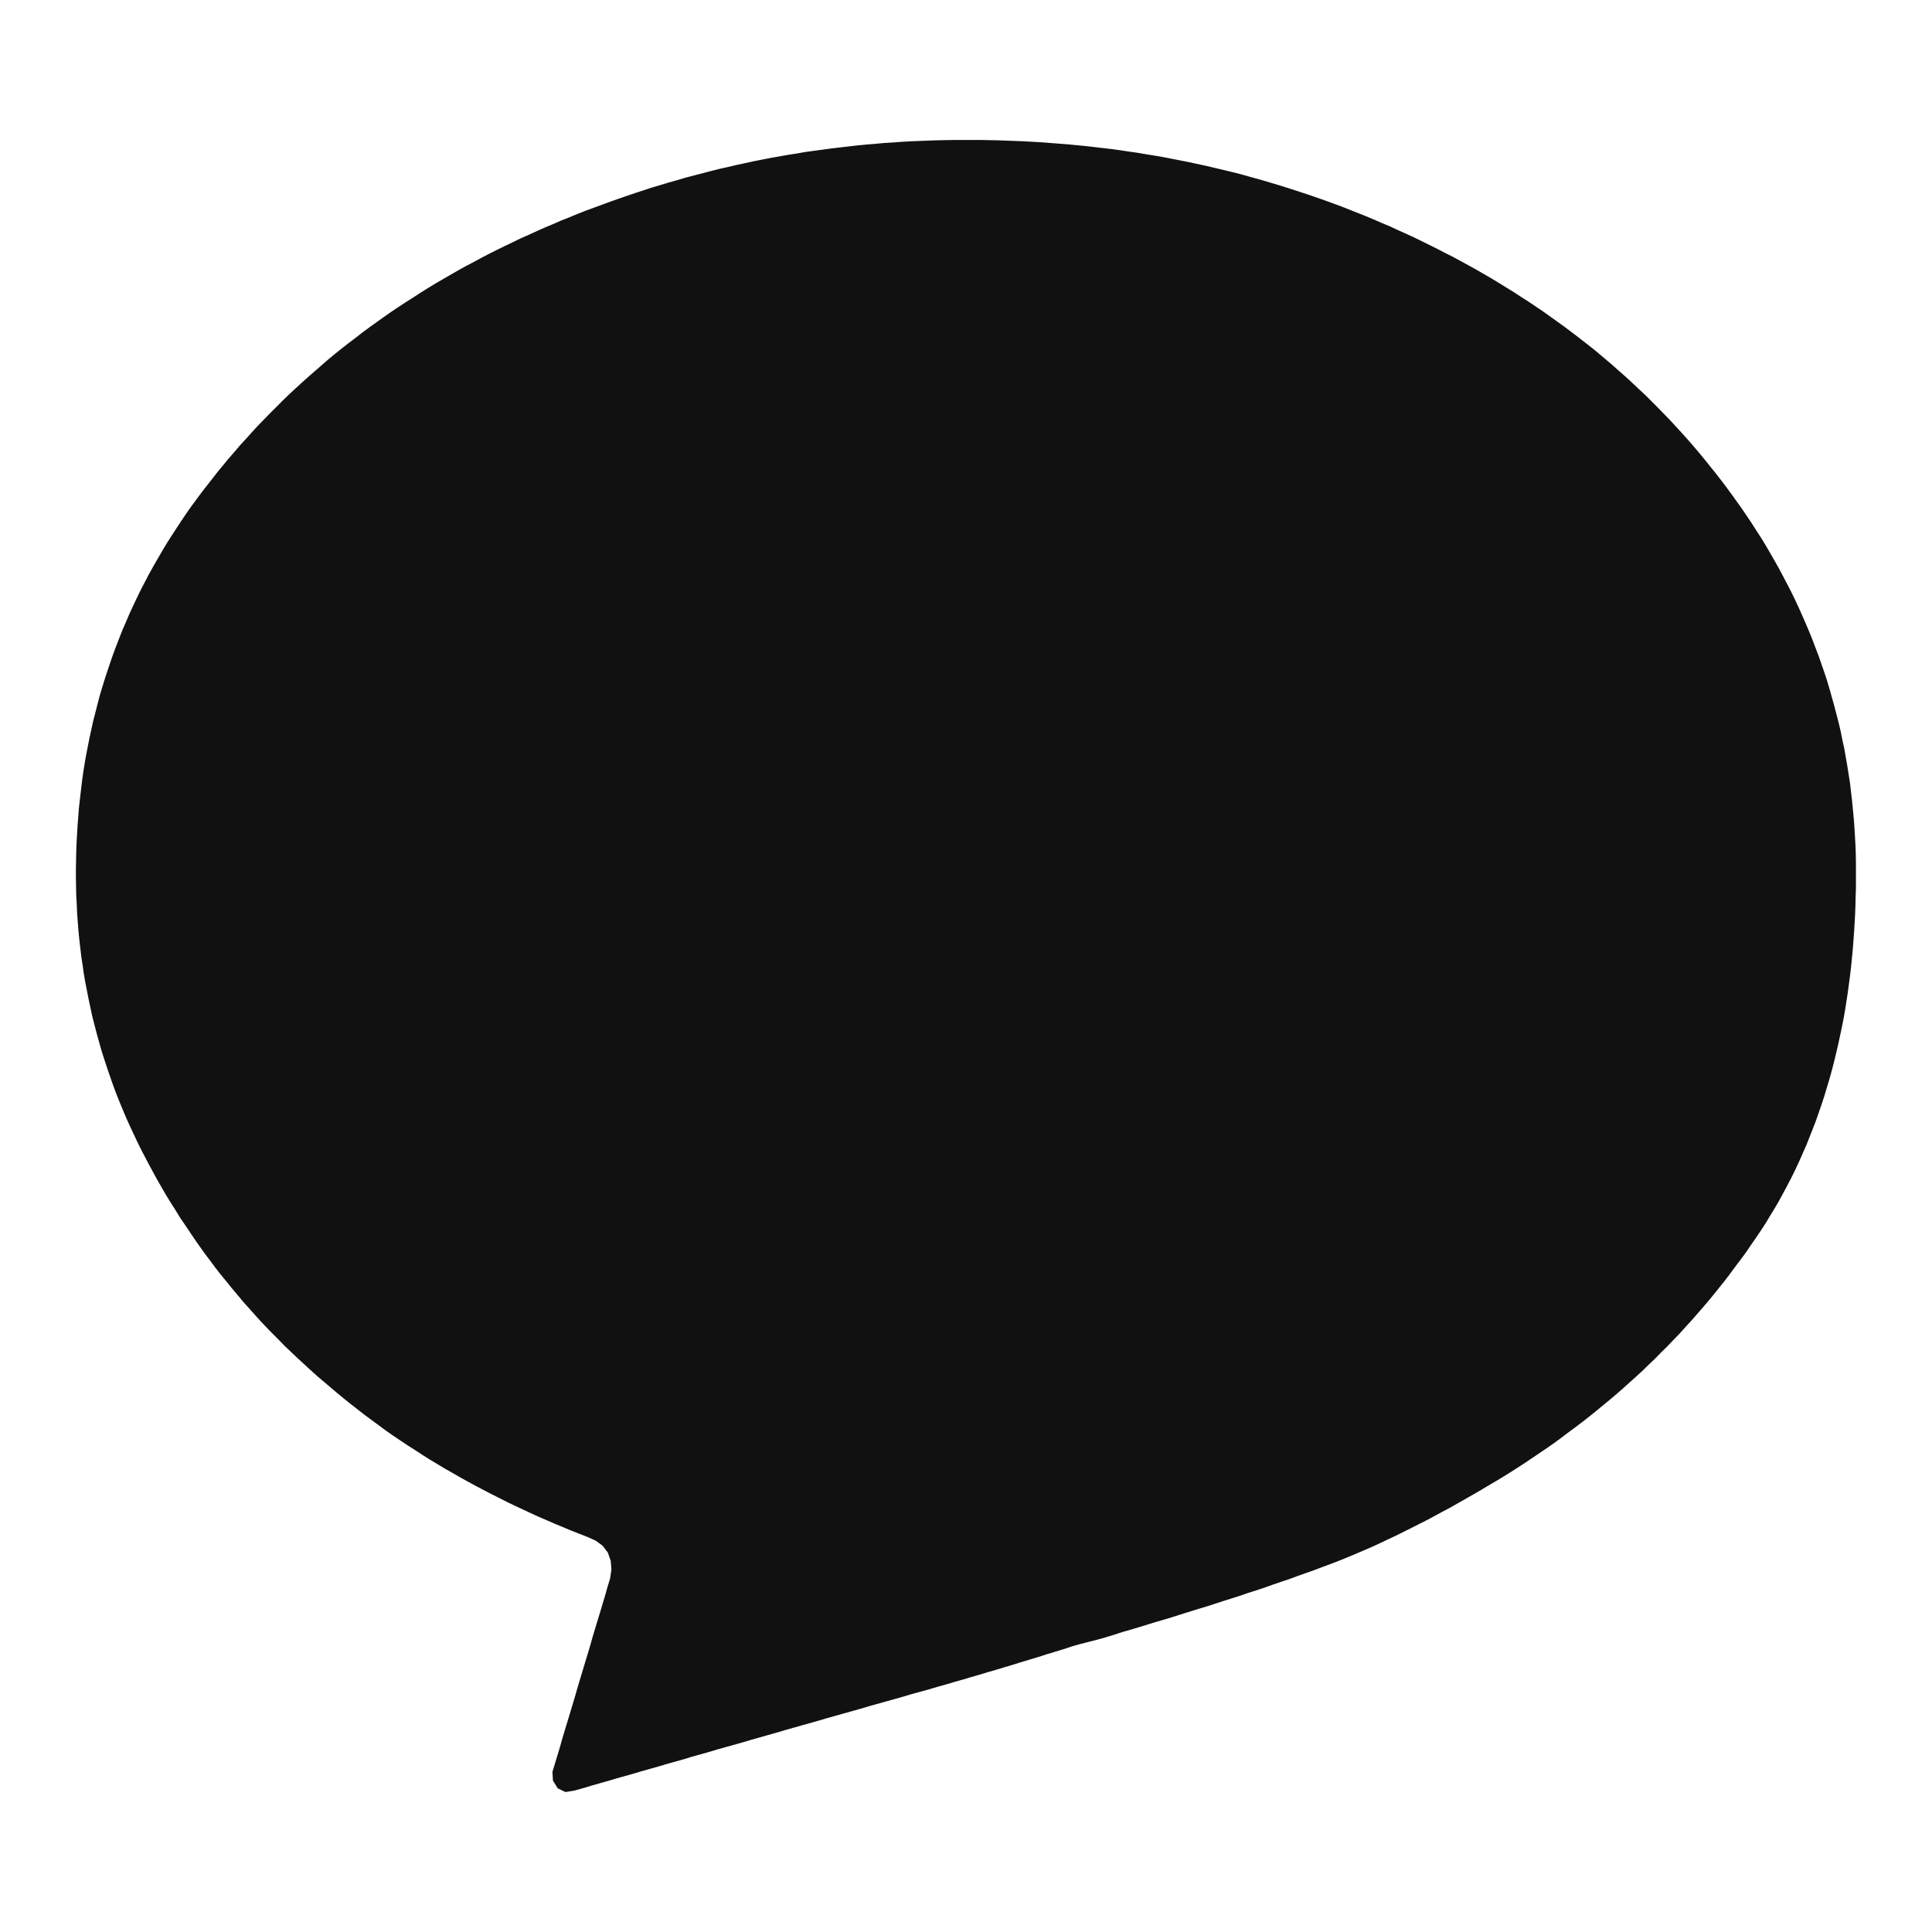
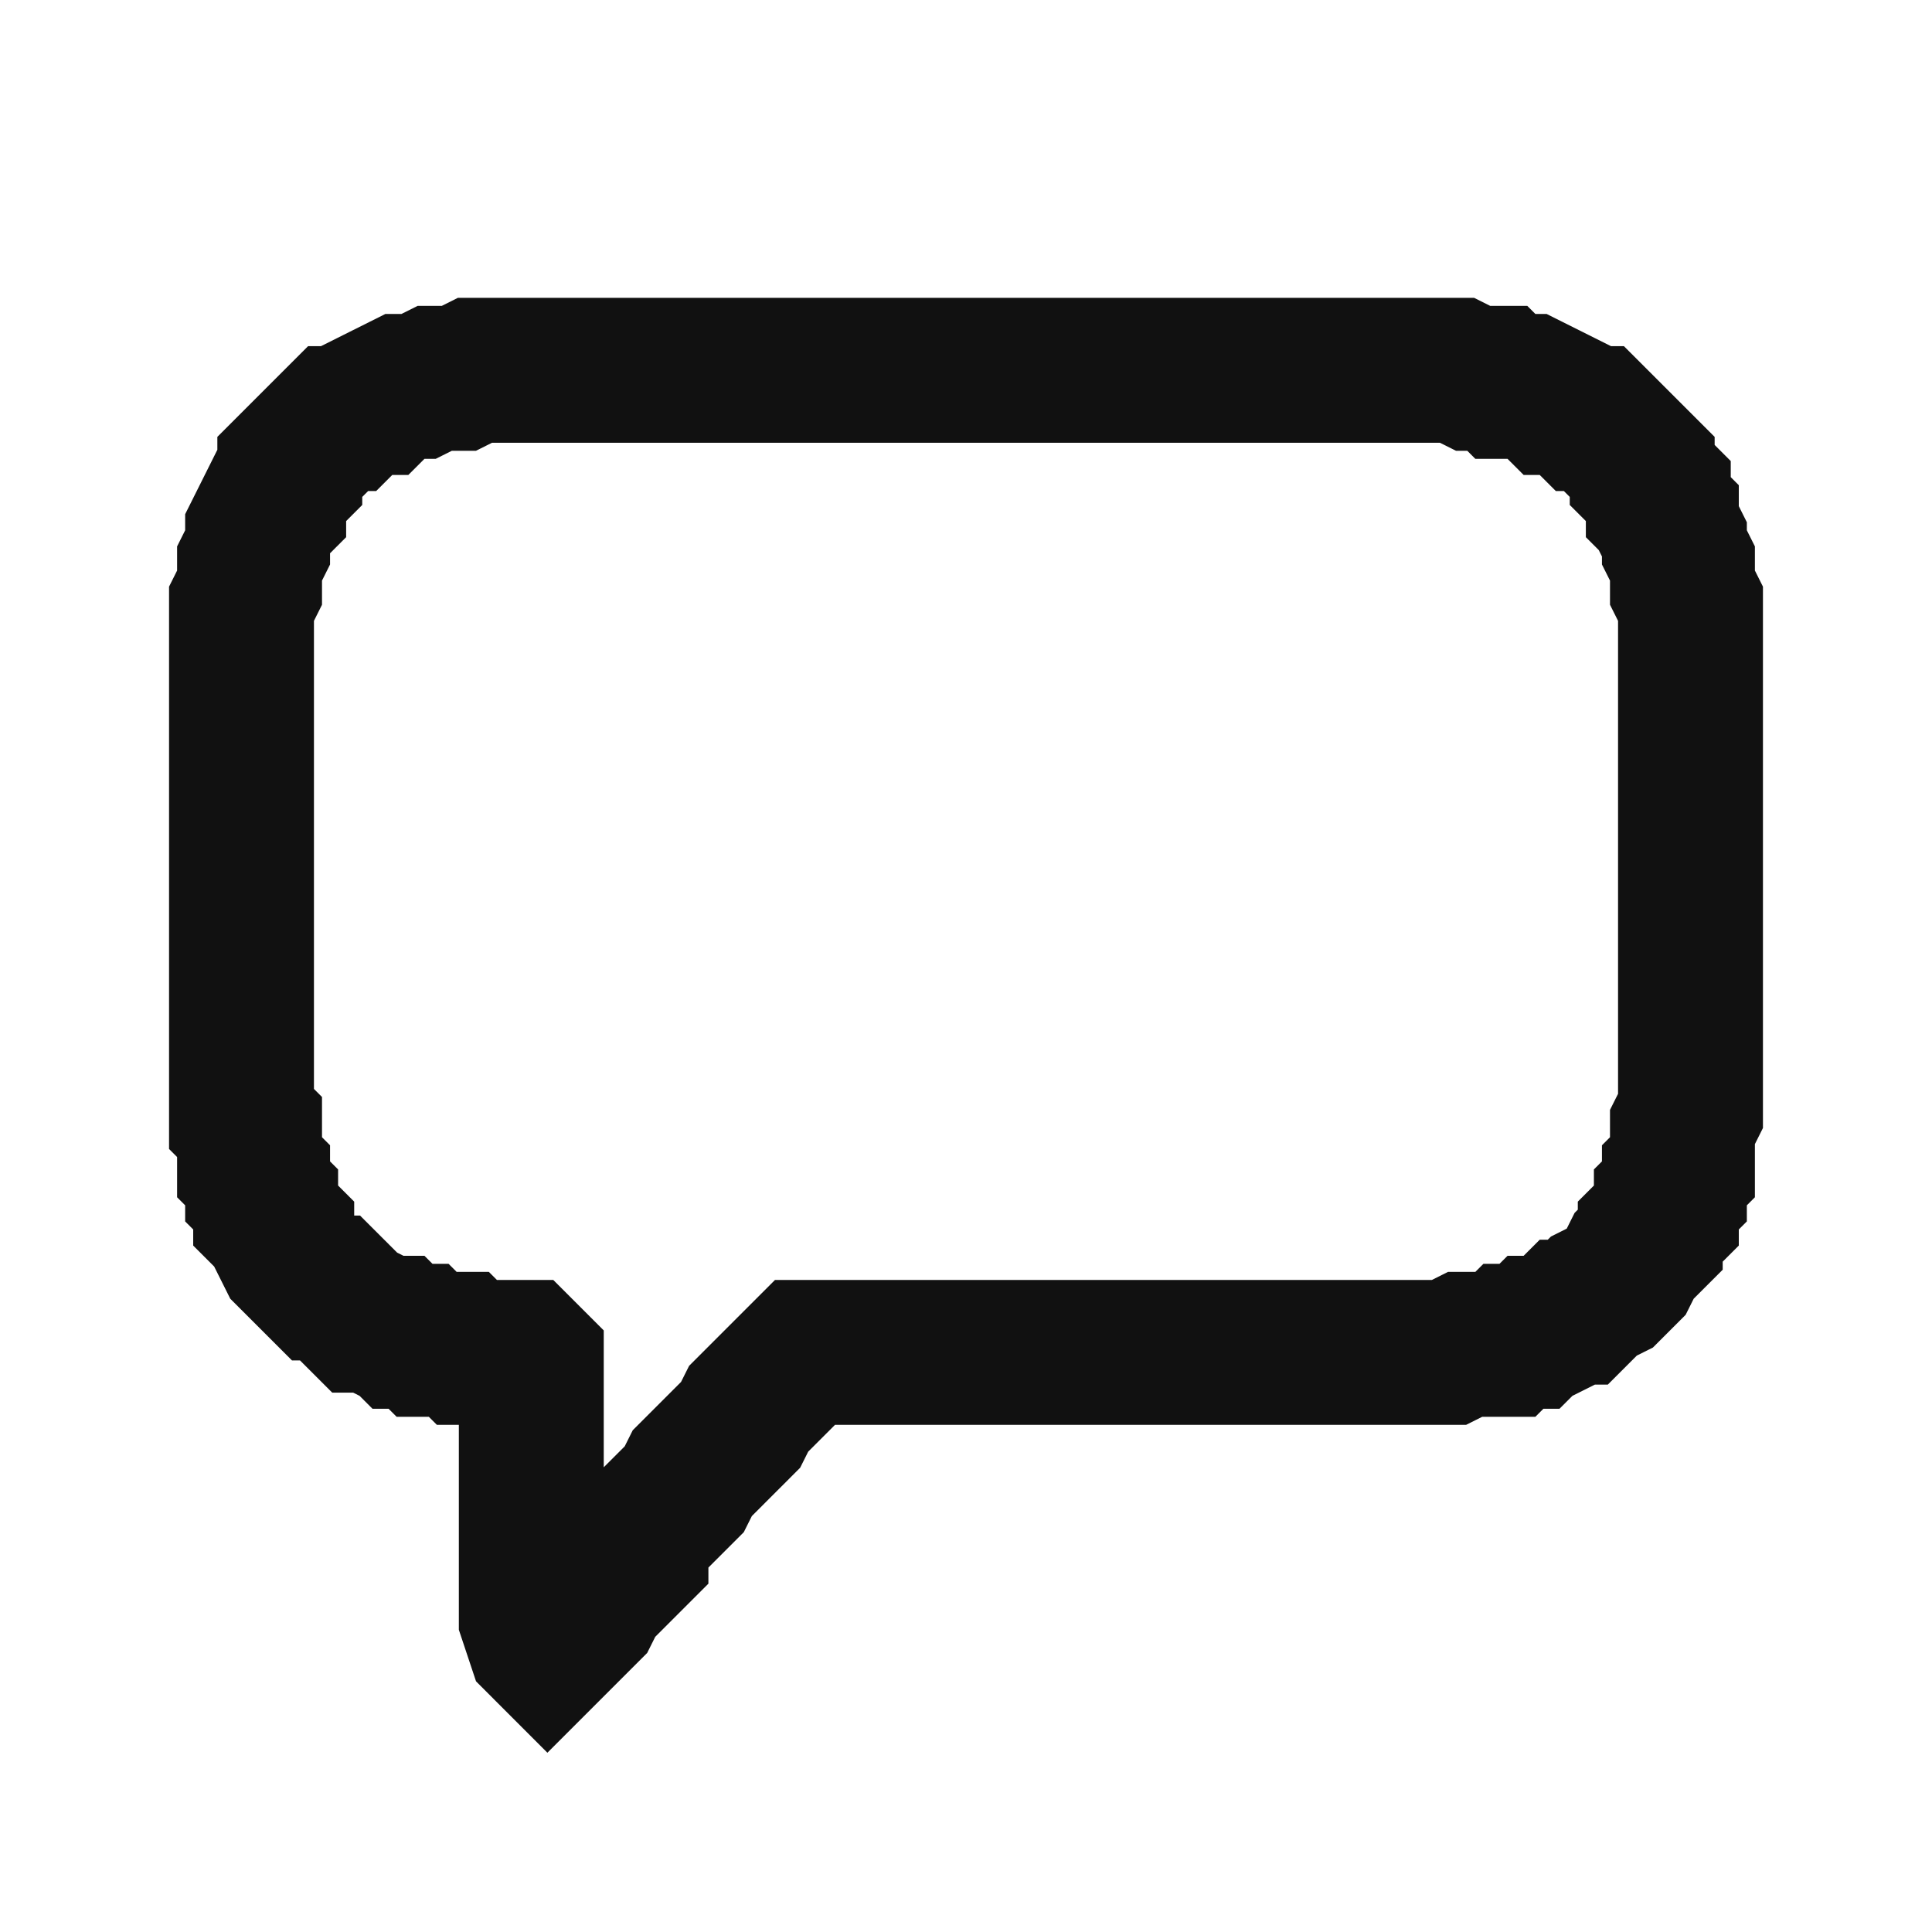
- <svg xmlns="http://www.w3.org/2000/svg" width="22.0" height="22.0" viewBox="0 0 1142.9 1142.9">
-   <path d="M360.9 209.1L359.4 204.2L358.0 199.2L356.5 194.2L355.0 189.2L353.5 184.3L352.0 179.3L350.5 174.3L349.1 169.3L347.6 164.3L346.1 159.4L344.6 154.4L343.1 149.4L341.6 144.4L340.2 139.5L338.7 134.5L337.2 129.5L335.7 124.5L334.2 119.6L332.7 114.6L331.3 109.6L329.8 104.6L328.3 99.7L326.8 94.7L327.1 89.6L329.9 85.0L334.5 82.8L339.6 83.6L344.6 85.0L349.6 86.5L354.5 87.9L359.5 89.3L364.5 90.8L369.5 92.2L374.5 93.6L379.5 95.1L384.5 96.5L389.5 97.9L394.5 99.4L399.5 100.8L404.5 102.2L409.4 103.7L414.4 105.1L419.4 106.5L424.4 108.0L429.4 109.4L434.4 110.8L439.4 112.2L444.4 113.7L449.4 115.1L454.3 116.5L459.3 117.9L464.3 119.4L469.3 120.8L474.2 122.2L479.2 123.6L484.2 125.0L489.2 126.5L494.2 127.9L499.2 129.3L504.2 130.7L509.2 132.1L514.2 133.6L519.2 135.0L524.2 136.4L529.2 137.8L534.2 139.2L539.2 140.7L544.3 142.1L549.4 143.5L554.4 145.0L559.5 146.4L564.5 147.9L569.5 149.3L574.5 150.8L579.4 152.2L584.3 153.7L589.2 155.1L594.1 156.6L599.2 158.1L604.3 159.7L609.3 161.2L614.3 162.7L619.2 164.3L624.2 165.8L629.1 167.3L633.9 168.9L638.8 170.3L643.9 171.6L649.0 172.9L654.0 174.3L658.9 175.8L663.8 177.4L669.0 178.9L674.1 180.4L679.2 182.0L684.1 183.5L689.0 184.9L693.9 186.4L698.6 187.9L703.7 189.5L708.8 191.1L713.9 192.6L718.8 194.2L723.7 195.8L728.5 197.3L733.2 198.8L738.4 200.6L743.5 202.2L748.5 203.9L753.3 205.6L758.0 207.2L762.8 208.8L767.9 210.7L773.0 212.5L777.8 214.2L782.5 216.0L787.1 217.7L791.8 219.5L796.5 221.4L801.3 223.4L806.2 225.5L811.1 227.6L815.7 229.7L820.3 231.9L825.0 234.1L829.7 236.4L834.5 238.8L839.0 241.1L843.6 243.4L848.1 245.8L852.7 248.3L857.4 250.8L862.0 253.4L866.4 255.9L870.8 258.4L875.3 261.0L879.8 263.7L884.4 266.4L888.9 269.1L893.4 271.9L897.8 274.7L902.1 277.5L906.4 280.4L910.7 283.3L915.0 286.2L919.3 289.2L923.5 292.3L927.6 295.4L931.8 298.5L935.9 301.6L940.0 304.8L944.1 308.1L948.1 311.4L952.1 314.7L956.0 318.0L959.9 321.4L963.8 324.9L967.7 328.4L971.5 331.9L975.2 335.5L979.0 339.1L982.6 342.8L986.3 346.4L989.9 350.2L993.5 353.9L997.0 357.8L1000.5 361.6L1003.9 365.5L1007.3 369.4L1010.7 373.4L1014.0 377.4L1017.2 381.4L1020.5 385.5L1023.6 389.6L1026.7 393.8L1029.8 397.9L1032.9 402.1L1035.8 406.4L1038.8 410.7L1041.7 415.0L1044.5 419.3L1047.2 423.8L1049.9 428.2L1052.5 432.7L1055.0 437.3L1057.4 441.8L1059.8 446.4L1062.1 451.1L1064.3 455.8L1066.4 460.6L1068.5 465.3L1070.4 470.1L1072.3 474.9L1074.2 479.8L1075.9 484.7L1077.6 489.6L1079.2 494.5L1080.7 499.5L1082.2 504.5L1083.6 509.5L1084.9 514.5L1086.1 519.5L1087.3 524.6L1088.4 529.7L1089.5 534.8L1090.5 539.9L1091.4 544.9L1092.2 550.0L1093.0 555.2L1093.7 560.4L1094.4 565.6L1095.0 570.7L1095.5 575.8L1096.0 580.9L1096.4 586.1L1096.8 591.4L1097.1 596.6L1097.4 601.7L1097.6 606.9L1097.7 612.0L1097.9 617.3L1097.9 622.5L1097.9 627.8L1097.9 633.0L1097.8 638.2L1097.6 643.4L1097.3 648.6L1097.0 653.7L1096.6 658.9L1096.1 664.1L1095.6 669.3L1095.0 674.4L1094.4 679.6L1093.6 684.7L1092.8 689.8L1091.9 695.0L1091.0 700.1L1089.9 705.1L1088.9 710.2L1087.7 715.3L1086.4 720.3L1085.1 725.3L1083.7 730.3L1082.3 735.3L1080.8 740.3L1079.2 745.2L1077.5 750.1L1075.8 755.0L1073.9 759.9L1072.1 764.7L1070.1 769.6L1068.1 774.3L1066.0 779.1L1063.9 783.8L1061.7 788.5L1059.4 793.2L1057.0 797.8L1054.6 802.4L1052.2 806.9L1049.6 811.5L1047.0 816.0L1044.4 820.5L1041.7 824.9L1038.9 829.2L1036.1 833.6L1033.2 837.9L1030.3 842.2L1027.2 846.5L1024.2 850.7L1021.1 854.9L1018.0 859.0L1014.8 863.1L1011.5 867.2L1008.3 871.2L1005.0 875.2L1001.6 879.2L998.2 883.1L994.7 887.0L991.2 890.8L987.7 894.6L984.1 898.3L980.5 902.0L976.8 905.7L973.1 909.4L969.3 912.9L965.5 916.5L961.7 920.0L957.8 923.4L953.9 926.9L950.0 930.2L946.0 933.6L942.0 936.9L937.9 940.1L933.8 943.3L929.7 946.4L925.6 949.5L921.3 952.6L917.1 955.6L912.9 958.6L908.6 961.5L904.3 964.4L899.9 967.2L895.5 970.1L891.1 972.8L886.7 975.5L882.3 978.2L877.8 980.8L873.3 983.4L868.8 985.9L864.2 988.4L859.6 990.9L855.0 993.2L850.4 995.6L845.8 997.9L841.1 1000.2L836.4 1002.5L831.6 1004.7L826.9 1006.8L822.2 1009.0L817.4 1011.0L812.6 1013.1L807.8 1015.1L803.0 1017.0L798.2 1018.9L793.4 1020.8L788.5 1022.6L783.6 1024.4L778.7 1026.1L773.8 1027.8L768.9 1029.4L764.0 1031.0L759.0 1032.6L754.0 1034.1L749.1 1035.6L744.1 1037.0L739.1 1038.4L734.1 1039.8L729.0 1041.1L724.0 1042.3L718.9 1043.5L713.9 1044.7L708.8 1045.8L703.7 1046.9L698.7 1047.9L693.6 1048.9L688.5 1049.9L683.3 1050.8L678.2 1051.6L673.1 1052.5L668.0 1053.2L662.8 1054.0L657.7 1054.7L652.5 1055.3L647.4 1055.9L642.2 1056.5L637.0 1057.0L631.9 1057.5L626.7 1057.9L621.5 1058.3L616.4 1058.7L611.2 1059.0L605.9 1059.3L600.8 1059.5L595.6 1059.7L590.4 1059.9L585.2 1060.0L580.0 1060.1L574.8 1060.1L569.6 1060.1L564.4 1060.1L559.2 1060.0L554.0 1059.9L548.8 1059.7L543.6 1059.5L538.5 1059.3L533.3 1059.0L528.1 1058.6L522.9 1058.3L517.7 1057.8L512.6 1057.4L507.4 1056.9L502.2 1056.3L497.1 1055.7L491.9 1055.1L486.8 1054.4L481.6 1053.7L476.5 1053.0L471.4 1052.1L466.2 1051.3L461.1 1050.4L456.0 1049.5L450.9 1048.5L445.8 1047.5L440.8 1046.4L435.7 1045.3L430.6 1044.1L425.6 1043.0L420.5 1041.7L415.5 1040.4L410.5 1039.1L405.5 1037.8L400.5 1036.3L395.5 1034.9L390.5 1033.4L385.5 1031.9L380.6 1030.3L375.7 1028.7L370.7 1027.0L365.8 1025.3L361.0 1023.6L356.1 1021.8L351.2 1020.0L346.3 1018.2L341.5 1016.3L336.7 1014.3L331.9 1012.4L327.1 1010.3L322.3 1008.3L317.6 1006.2L312.8 1004.0L308.0 1001.9L303.3 999.6L298.7 997.4L294.0 995.1L289.4 992.8L284.8 990.4L280.2 987.9L275.6 985.5L271.1 983.0L266.6 980.4L262.1 977.8L257.6 975.2L253.2 972.5L248.7 969.7L244.4 966.9L240.0 964.1L235.7 961.3L231.4 958.4L227.1 955.4L222.9 952.4L218.7 949.4L214.5 946.3L210.4 943.1L206.3 940.0L202.2 936.8L198.1 933.5L194.1 930.2L190.2 926.8L186.3 923.4L182.4 920.0L178.5 916.5L174.7 913.0L170.9 909.5L167.2 905.9L163.5 902.2L159.8 898.5L156.2 894.8L152.6 891.1L149.1 887.3L145.6 883.4L142.1 879.6L138.7 875.6L135.3 871.7L132.0 867.7L128.7 863.7L125.5 859.6L122.3 855.5L119.1 851.4L116.0 847.2L112.9 843.0L109.9 838.7L107.0 834.4L104.2 830.1L101.4 825.8L98.6 821.4L95.9 816.9L93.3 812.4L90.7 807.9L88.2 803.4L85.8 798.8L83.4 794.2L81.1 789.5L78.9 784.8L76.7 780.1L74.7 775.4L72.6 770.6L70.7 765.8L68.8 760.9L67.0 756.1L65.3 751.2L63.6 746.2L62.0 741.3L60.5 736.4L59.0 731.4L57.7 726.4L56.4 721.3L55.1 716.3L54.0 711.2L52.9 706.2L51.9 701.1L50.9 696.0L50.0 690.8L49.2 685.7L48.5 680.6L47.9 675.5L47.3 670.3L46.7 665.1L46.3 659.9L45.9 654.7L45.6 649.6L45.3 644.4L45.1 639.2L45.0 634.0L44.9 628.8L44.9 623.6L45.0 618.3L45.1 613.1L45.4 608.0L45.6 602.8L46.0 597.6L46.4 592.4L46.9 587.3L47.5 582.1L48.1 577.0L48.9 571.8L49.6 566.7L50.5 561.6L51.5 556.5L52.5 551.4L53.6 546.3L54.7 541.2L56.0 536.2L57.3 531.2L58.7 526.2L60.1 521.2L61.7 516.2L63.3 511.3L65.0 506.4L66.7 501.5L68.5 496.6L70.4 491.8L72.4 487.0L74.4 482.2L76.5 477.5L78.7 472.8L80.9 468.1L83.2 463.4L85.6 458.8L88.0 454.2L90.5 449.6L93.0 445.0L95.6 440.5L98.2 436.0L100.9 431.6L103.7 427.2L106.4 422.8L109.3 418.5L112.2 414.2L115.1 409.9L118.1 405.6L121.1 401.4L124.2 397.3L127.3 393.1L130.5 389.0L133.8 385.0L137.1 380.9L140.4 377.0L143.7 373.0L147.2 369.1L150.6 365.3L154.1 361.4L157.7 357.6L161.3 353.9L165.0 350.2L168.6 346.5L172.3 343.0L176.1 339.4L179.9 335.9L183.7 332.4L187.6 328.9L191.6 325.5L195.6 322.1L199.5 318.8L203.5 315.5L207.5 312.3L211.6 309.1L215.7 305.9L219.9 302.8L224.1 299.7L228.3 296.6L232.6 293.6L236.9 290.7L241.1 287.9L245.5 285.1L249.8 282.3L254.2 279.5L258.7 276.8L263.2 274.1L267.8 271.5L272.3 268.9L276.8 266.4L281.4 263.9L286.0 261.5L290.6 259.1L295.2 256.8L299.9 254.4L304.5 252.2L309.2 250.0L313.9 247.8L318.7 245.6L323.4 243.6L328.2 241.5L333.0 239.5L337.8 237.5L342.6 235.6L347.5 233.7L352.4 231.5L356.5 228.5L359.6 224.4L361.3 219.5L361.7 214.4L360.9 209.1Z" transform="matrix(1.0 0.0 -0.0 -1.0 0.0 1142.9)" fill="#111111" />
+ <svg xmlns="http://www.w3.org/2000/svg" width="22.0" height="22.0" viewBox="0 0 24.0 24.0">
+   <path d="M6.6 4.6L6.7 4.6L6.9 4.6L7.0 4.6L7.2 4.6L7.3 4.6L7.5 4.6L7.6 4.6L7.8 4.6L7.9 4.6L8.1 4.6L8.2 4.6L8.4 4.6L8.5 4.6L8.7 4.6L8.8 4.6L9.0 4.6L9.1 4.6L9.3 4.6L9.4 4.6L9.6 4.6L9.7 4.6L9.9 4.6L10.0 4.6L10.2 4.6L10.3 4.6L10.5 4.6L10.6 4.6L10.8 4.6L10.9 4.6L11.1 4.6L11.2 4.6L11.4 4.6L11.5 4.6L11.7 4.6L11.8 4.6L12.0 4.6L12.1 4.6L12.3 4.6L12.4 4.6L12.6 4.6L12.7 4.6L12.9 4.6L13.0 4.6L13.2 4.6L13.3 4.6L13.5 4.6L13.6 4.6L13.8 4.6L13.9 4.6L14.1 4.6L14.2 4.6L14.4 4.6L14.5 4.6L14.7 4.6L14.8 4.6L15.0 4.6L15.1 4.6L15.3 4.6L15.4 4.6L15.6 4.6L15.7 4.6L15.9 4.6L16.0 4.6L16.2 4.6L16.3 4.6L16.5 4.6L16.6 4.6L16.8 4.6L16.9 4.6L17.1 4.6L17.2 4.6L17.4 4.6L17.6 4.6L17.8 4.6L17.9 4.6L18.1 4.6L18.3 4.7L18.4 4.7L18.6 4.7L18.7 4.8L18.9 4.8L19.0 4.8L19.2 4.9L19.3 5.0L19.4 5.0L19.6 5.1L19.7 5.2L19.8 5.2L19.9 5.3L20.0 5.4L20.1 5.5L20.2 5.6L20.3 5.7L20.4 5.8L20.4 5.9L20.5 6.0L20.6 6.1L20.6 6.3L20.7 6.4L20.7 6.5L20.8 6.7L20.8 6.8L20.9 7.0L20.9 7.1L20.9 7.3L21.0 7.5L21.0 7.6L21.0 7.8L21.0 8.0L21.0 8.2L21.0 8.3L21.0 8.5L21.0 8.6L21.0 8.8L21.0 8.9L21.0 9.1L21.0 9.2L21.0 9.4L21.0 9.5L21.0 9.7L21.0 9.8L21.0 10.0L21.0 10.1L21.0 10.3L21.0 10.4L21.0 10.6L21.0 10.7L21.0 10.9L21.0 11.0L21.0 11.2L21.0 11.3L21.0 11.5L21.0 11.6L21.0 11.8L21.0 11.9L21.0 12.1L21.0 12.2L21.0 12.4L21.0 12.5L21.0 12.7L21.0 12.8L21.0 13.0L21.0 13.1L21.0 13.3L21.0 13.5L21.0 13.7L21.0 13.8L20.9 14.0L20.9 14.2L20.9 14.3L20.9 14.5L20.8 14.6L20.8 14.8L20.7 14.9L20.7 15.1L20.6 15.2L20.5 15.3L20.5 15.4L20.4 15.5L20.3 15.6L20.2 15.8L20.1 15.9L20.1 15.9L20.0 16.0L19.8 16.1L19.7 16.2L19.6 16.3L19.5 16.3L19.4 16.4L19.2 16.5L19.1 16.5L19.0 16.6L18.8 16.6L18.7 16.7L18.5 16.7L18.4 16.7L18.2 16.7L18.0 16.8L17.9 16.8L17.7 16.8L17.5 16.8L17.3 16.8L17.2 16.8L17.0 16.8L16.9 16.8L16.7 16.8L16.6 16.8L16.4 16.8L16.3 16.8L16.1 16.8L16.0 16.8L15.8 16.8L15.7 16.8L15.5 16.8L15.4 16.8L15.2 16.8L15.1 16.8L14.9 16.8L14.8 16.8L14.6 16.8L14.5 16.8L14.3 16.8L14.2 16.8L14.0 16.8L13.9 16.8L13.7 16.8L13.6 16.8L13.4 16.8L13.3 16.8L13.1 16.8L13.0 16.8L12.8 16.8L12.7 16.8L12.5 16.8L12.4 16.8L12.2 16.8L12.1 16.8L11.9 16.8L11.8 16.8L11.6 16.8L11.5 16.8L11.3 16.8L11.2 16.8L11.0 16.8L10.9 16.8L10.7 16.8L10.6 16.8L10.4 16.8L10.3 16.8L10.1 16.8L10.0 16.8L9.9 16.9L9.8 17.0L9.7 17.1L9.6 17.2L9.5 17.3L9.4 17.4L9.3 17.5L9.2 17.7L9.1 17.8L9.0 17.9L8.9 18.0L8.8 18.1L8.7 18.2L8.6 18.3L8.5 18.5L8.4 18.6L8.3 18.7L8.2 18.8L8.1 18.9L8.0 19.0L7.9 19.2L7.9 19.3L7.8 19.4L7.7 19.5L7.6 19.6L7.5 19.7L7.4 19.8L7.3 20.0L7.2 20.1L7.1 20.2L7.0 20.3L6.8 20.5L6.7 20.4L6.6 20.1L6.6 19.9L6.6 19.7L6.6 19.6L6.6 19.4L6.6 19.3L6.6 19.1L6.6 19.0L6.6 18.8L6.6 18.7L6.6 18.5L6.6 18.4L6.6 18.2L6.6 18.1L6.6 17.9L6.6 17.8L6.6 17.6L6.6 17.5L6.6 17.3L6.6 17.2L6.6 17.0L6.6 16.9L6.5 16.8L6.3 16.8L6.2 16.8L6.0 16.8L5.8 16.8L5.7 16.7L5.5 16.7L5.3 16.7L5.2 16.6L5.0 16.6L4.9 16.5L4.8 16.5L4.6 16.4L4.5 16.4L4.4 16.3L4.3 16.2L4.2 16.1L4.1 16.0L4.0 16.0L3.9 15.9L3.8 15.8L3.7 15.7L3.6 15.6L3.5 15.4L3.5 15.3L3.4 15.2L3.3 15.1L3.3 14.9L3.2 14.8L3.2 14.6L3.1 14.5L3.1 14.3L3.1 14.2L3.1 14.0L3.0 13.9L3.0 13.7L3.0 13.5L3.0 13.3L3.0 13.1L3.0 13.0L3.0 12.8L3.0 12.7L3.0 12.5L3.0 12.4L3.0 12.2L3.0 12.1L3.0 11.9L3.0 11.8L3.0 11.6L3.0 11.5L3.0 11.3L3.0 11.2L3.0 11.0L3.0 10.9L3.0 10.7L3.0 10.6L3.0 10.4L3.0 10.3L3.0 10.1L3.0 10.0L3.0 9.8L3.0 9.7L3.0 9.5L3.0 9.4L3.0 9.2L3.0 9.1L3.0 8.9L3.0 8.8L3.0 8.6L3.0 8.5L3.0 8.3L3.0 8.2L3.0 8.0L3.0 7.8L3.0 7.7L3.0 7.5L3.1 7.3L3.1 7.2L3.1 7.0L3.2 6.8L3.2 6.7L3.2 6.6L3.3 6.4L3.4 6.3L3.4 6.2L3.5 6.0L3.6 5.9L3.6 5.8L3.7 5.7L3.8 5.6L3.9 5.5L4.0 5.4L4.1 5.3L4.2 5.2L4.3 5.2L4.4 5.1L4.6 5.0L4.7 5.0L4.8 4.9L5.0 4.8L5.1 4.8L5.2 4.8L5.4 4.7L5.6 4.7L5.7 4.7L5.9 4.6L6.1 4.6L6.2 4.6L6.4 4.6L6.6 4.6Z" fill="none" stroke="#111111" stroke-width="1.8" stroke-linecap="round" />
</svg>
